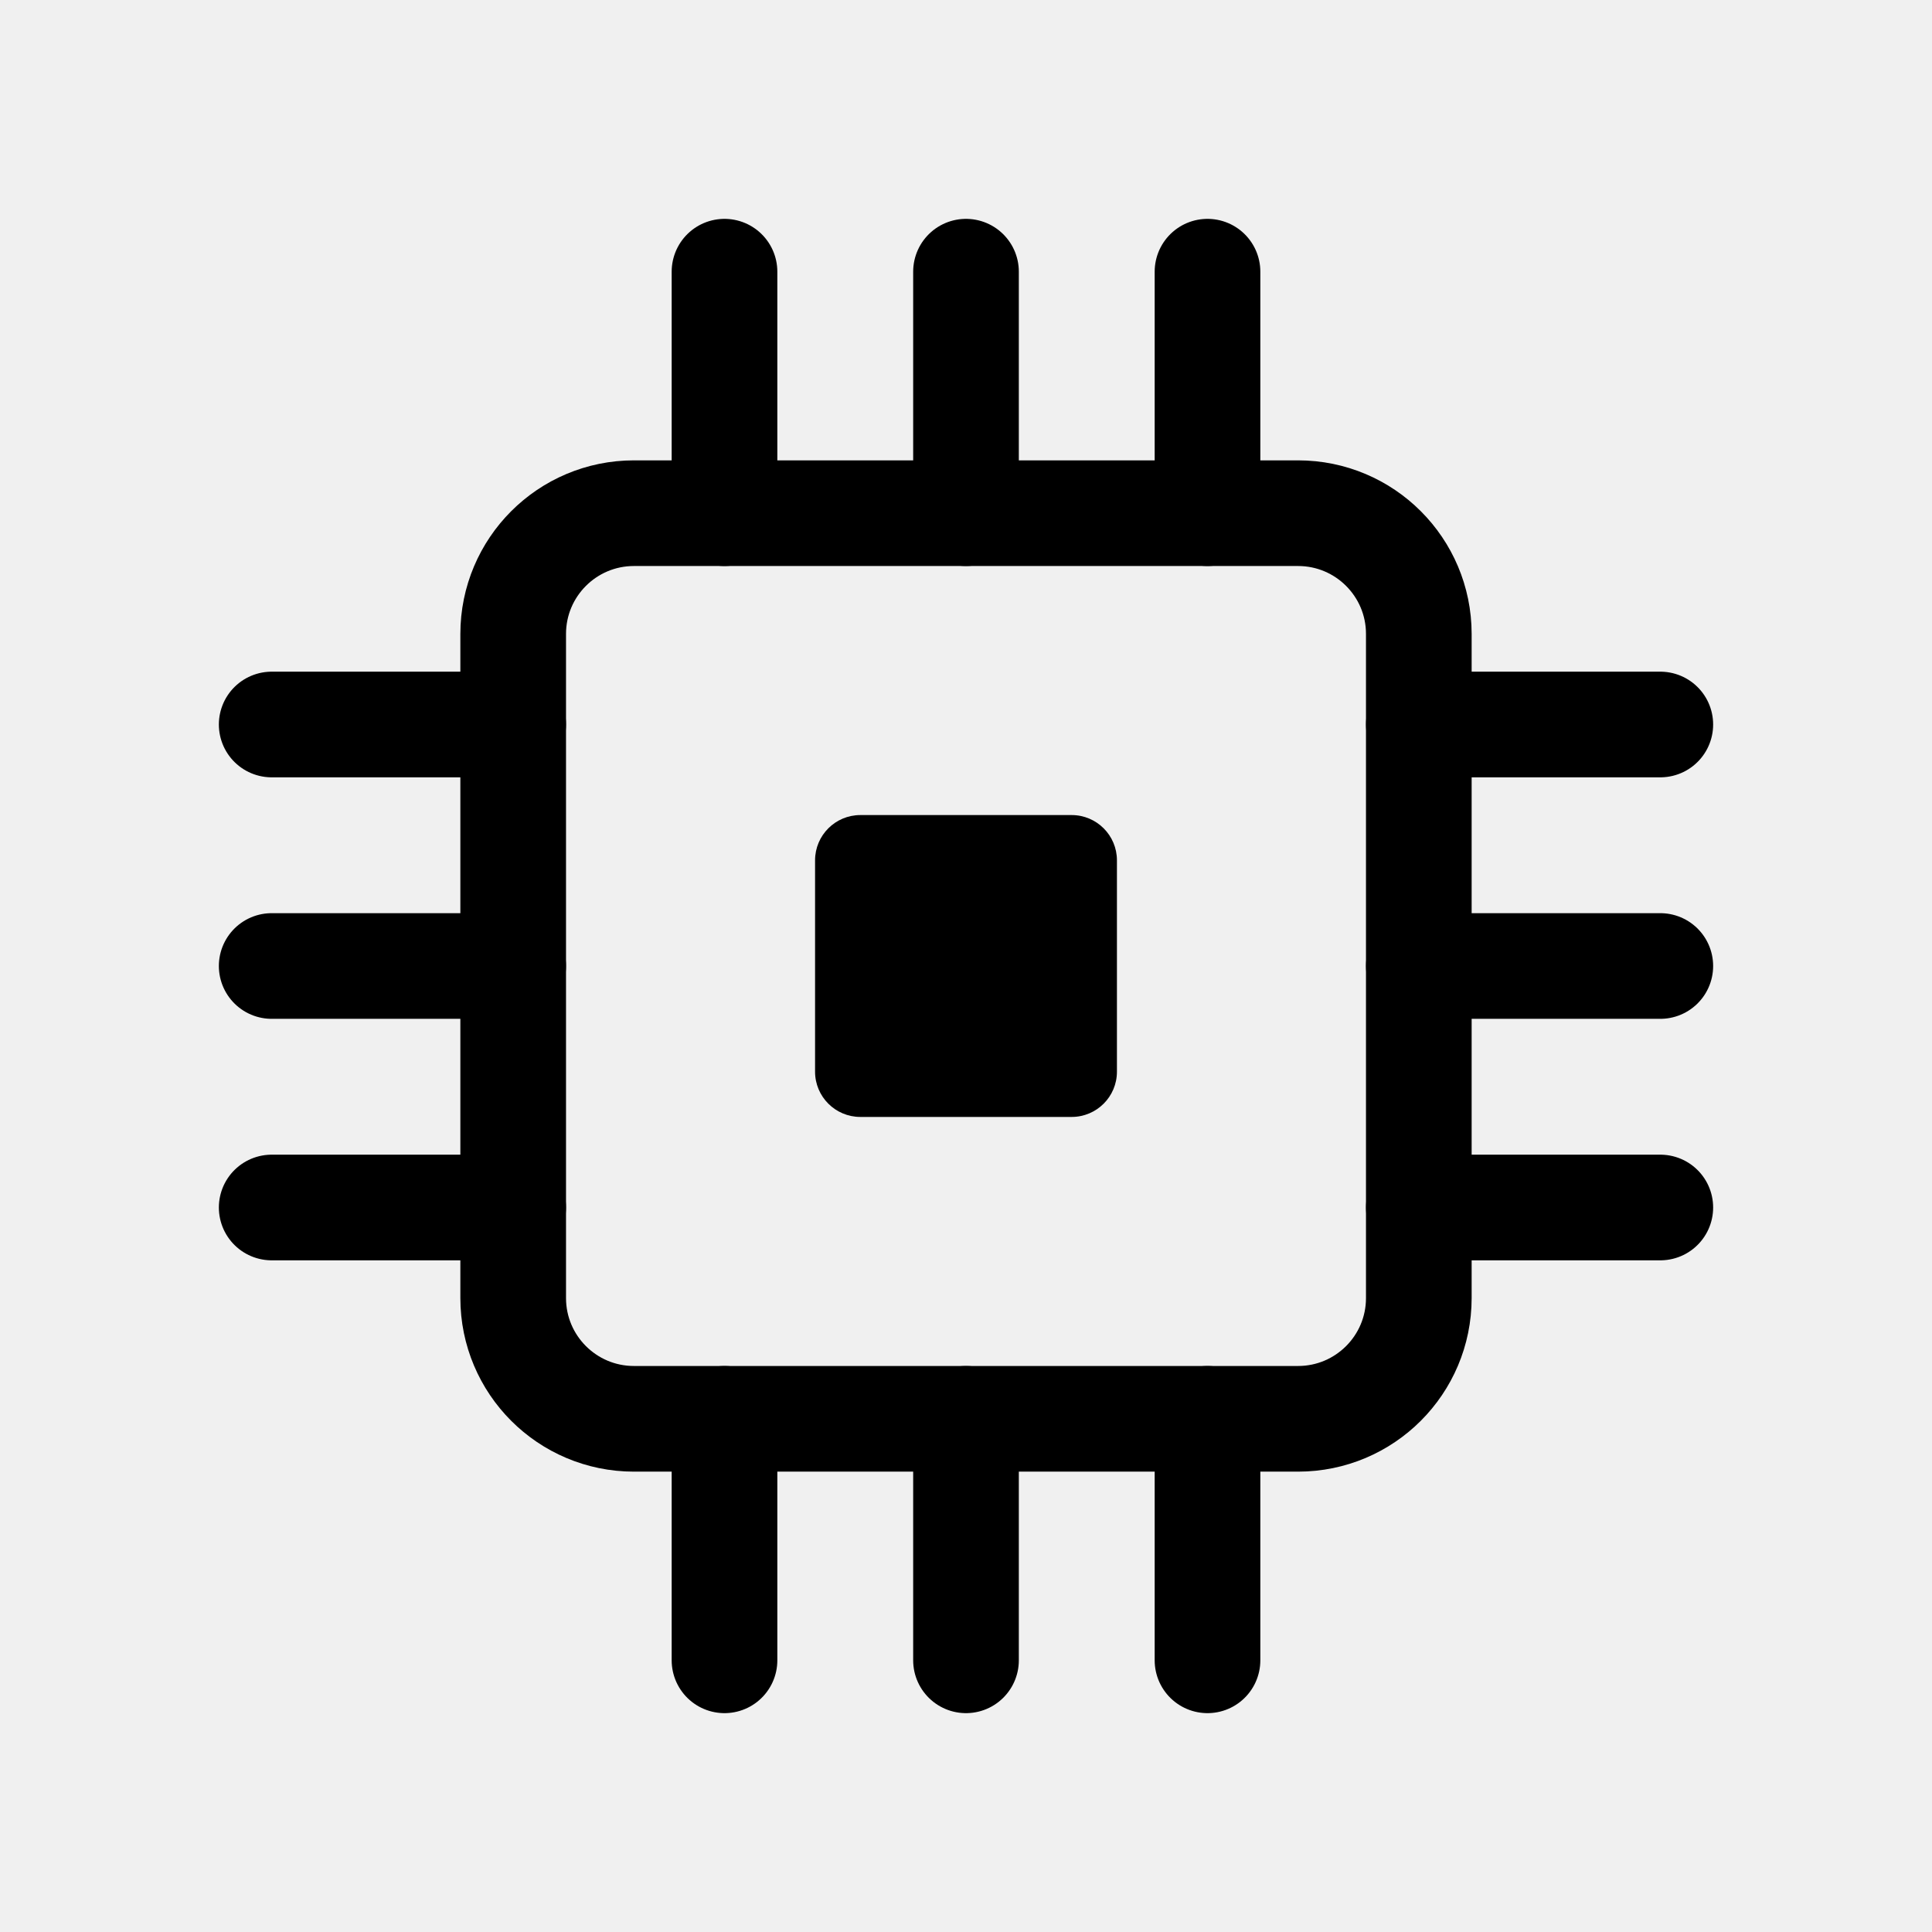
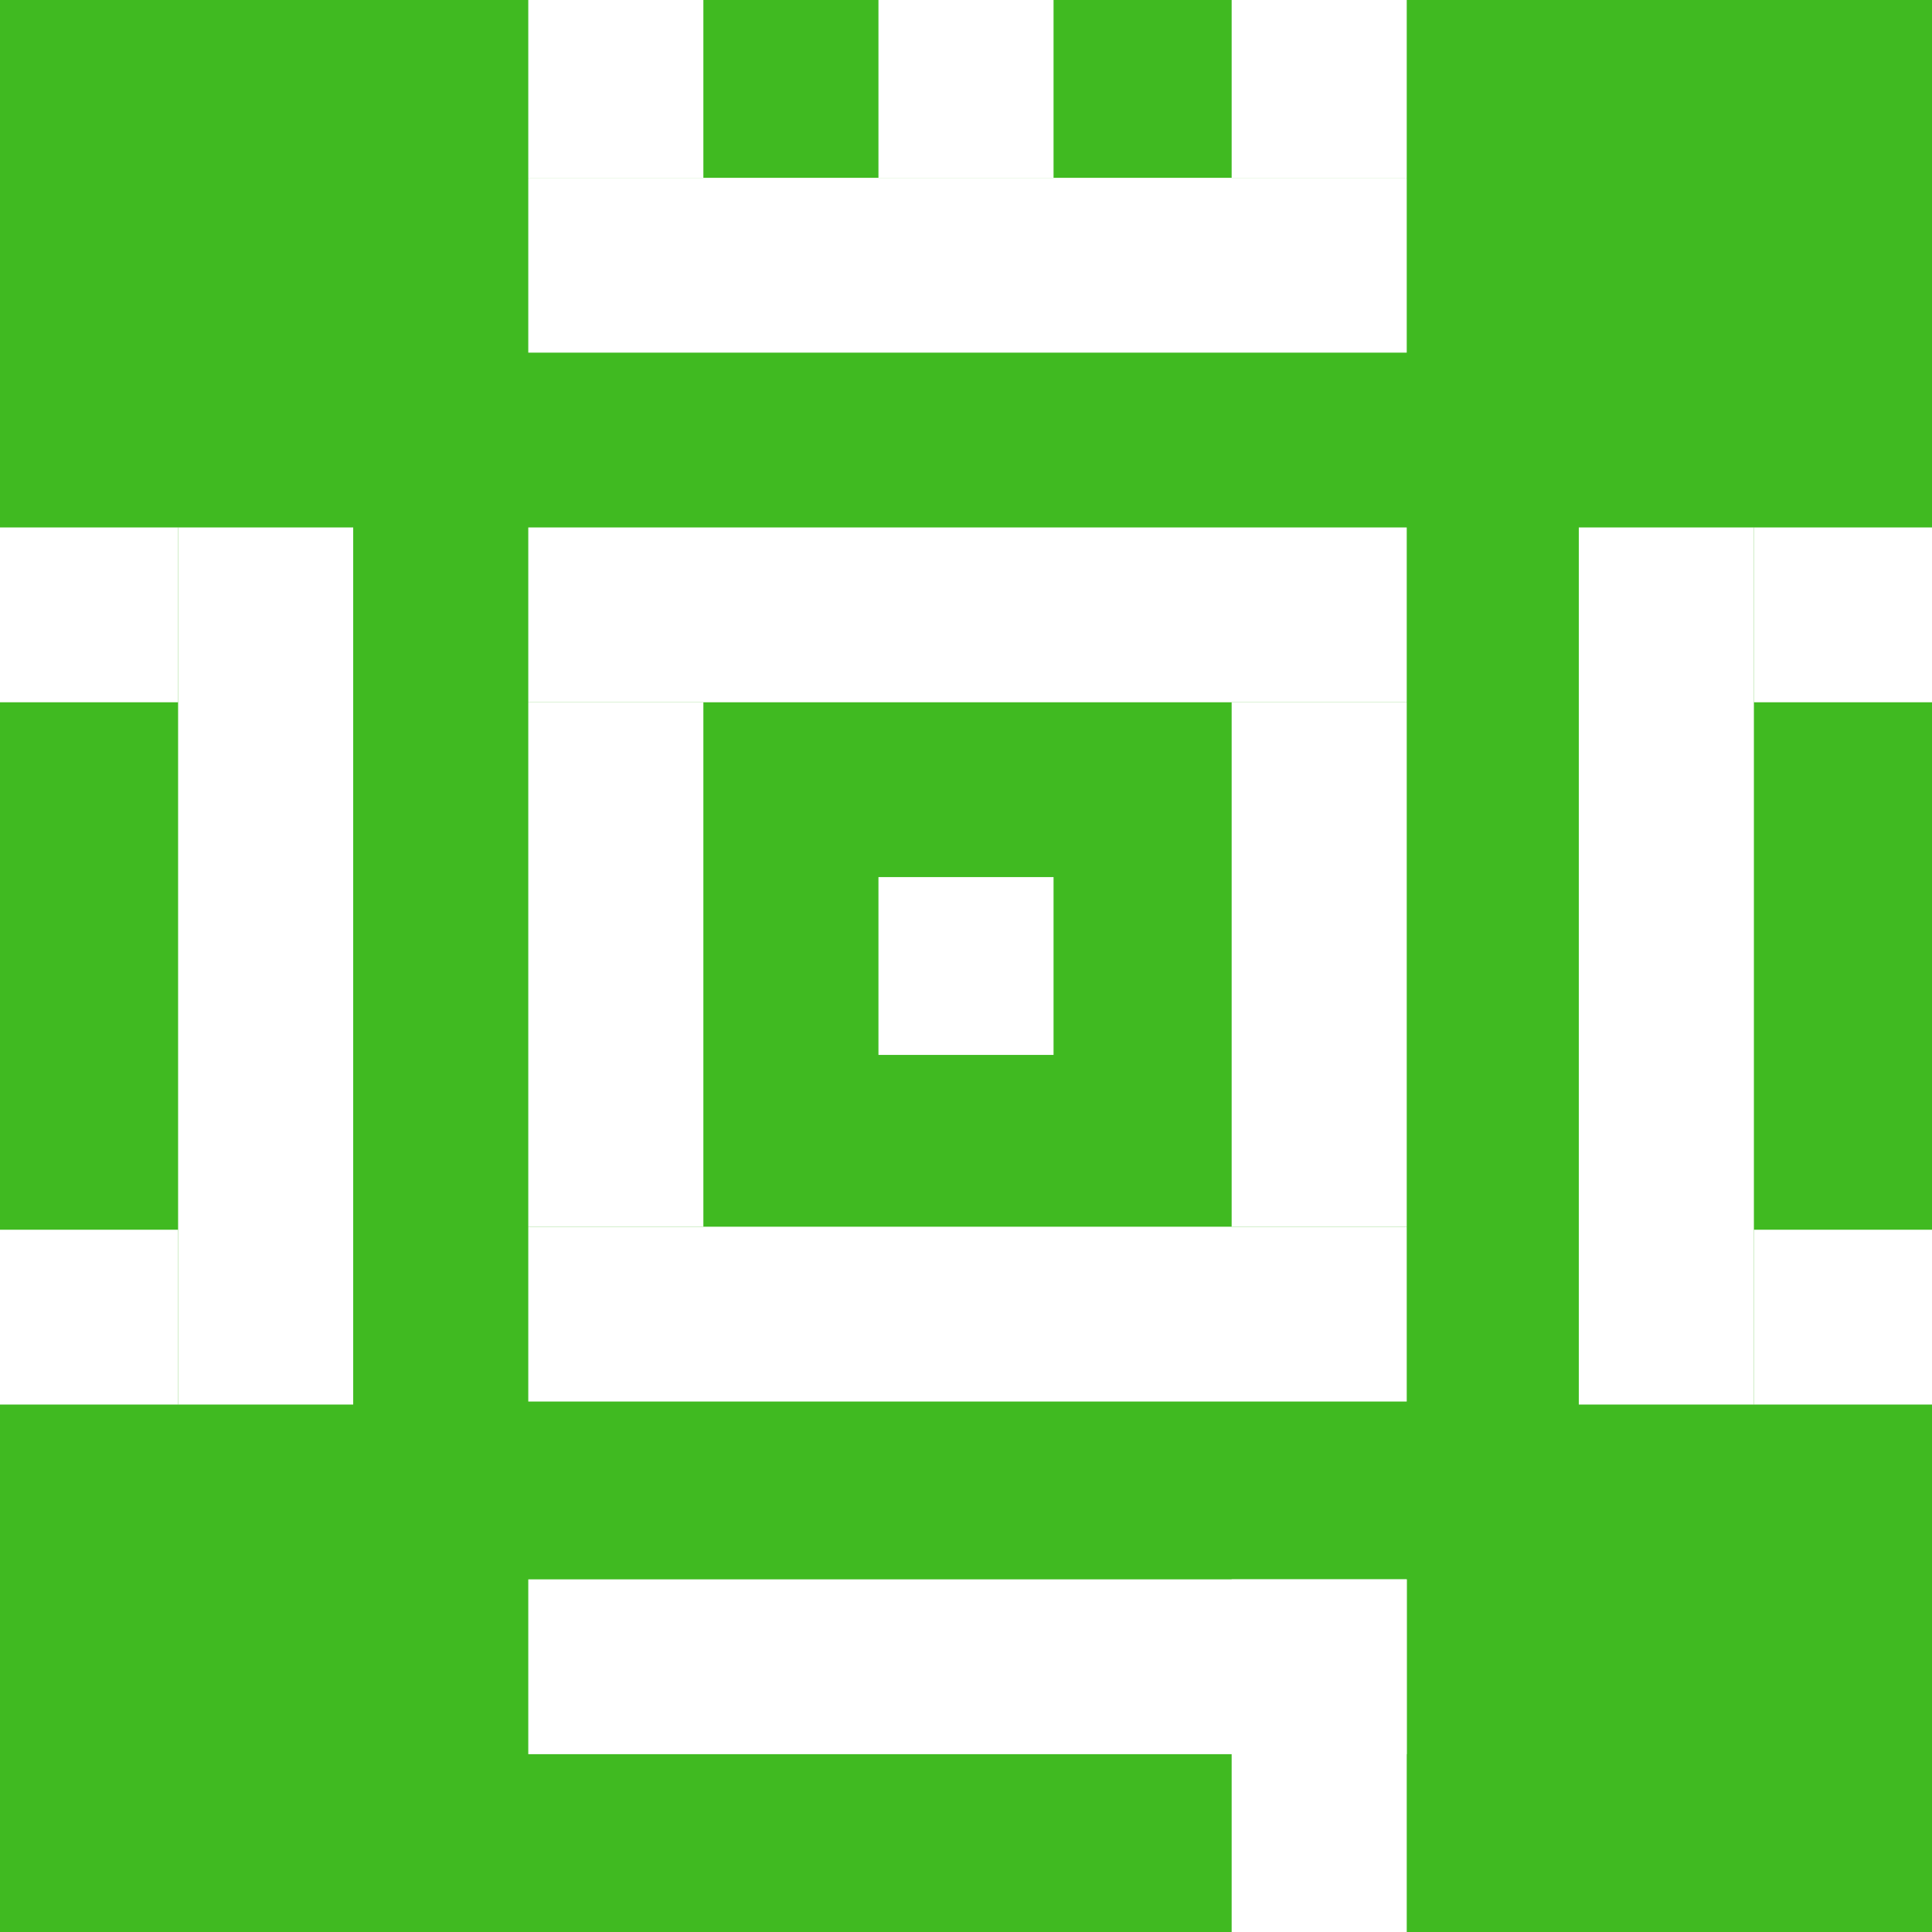
- <svg xmlns="http://www.w3.org/2000/svg" viewBox="0 0 64 64" role="img" aria-label="InnoChipDesign">
-   <g fill="none" stroke="currentColor" stroke-width="3.5" stroke-linecap="round" stroke-linejoin="round">
-     <rect x="17" y="17" width="30" height="30" rx="4" />
-     <rect x="27" y="27" width="10" height="10" rx="1.5" fill="currentColor" stroke="none" />
-     <path d="M24 17V9M32 17V9M40 17V9M24 55v-8M32 55v-8M40 55v-8M17 24H9M17 32H9M17 40H9M55 24h-8M55 32h-8M55 40h-8" />
+ <svg xmlns="http://www.w3.org/2000/svg" viewBox="0 0 640 640" role="img" aria-label="InnoChipDesign">
+   <rect width="640" height="640" fill="#40BA21" />
+   <g fill="#fff">
+     <rect x="175" y="0" width="58" height="58.908" />
+     <rect x="291" y="0" width="58" height="58.908" />
+     <rect x="408" y="0" width="58" height="58.908" />
+     <rect x="175" y="58.908" width="291" height="57.91" />
+     <rect x="0" y="174.727" width="59" height="57.91" />
+     <rect x="0" y="407.364" width="59" height="57.91" />
+     <rect x="59" y="174.727" width="58" height="290.546" />
+     <rect x="581" y="174.727" width="59" height="57.91" />
+     <rect x="581" y="407.364" width="59" height="57.91" />
+     <rect x="523" y="174.727" width="58" height="290.546" />
+     <rect x="175" y="174.727" width="291" height="57.91" />
+     <rect x="175" y="232.636" width="58" height="173.729" />
+     <rect x="408" y="232.636" width="58" height="173.729" />
+     <rect x="175" y="406.365" width="291" height="57.91" />
+     <rect x="291" y="290.546" width="58" height="58.908" />
+     <rect x="175" y="523.183" width="291" height="57.91" />
+     <rect x="408" y="523.183" width="58" height="116.817" />
  </g>
</svg>
